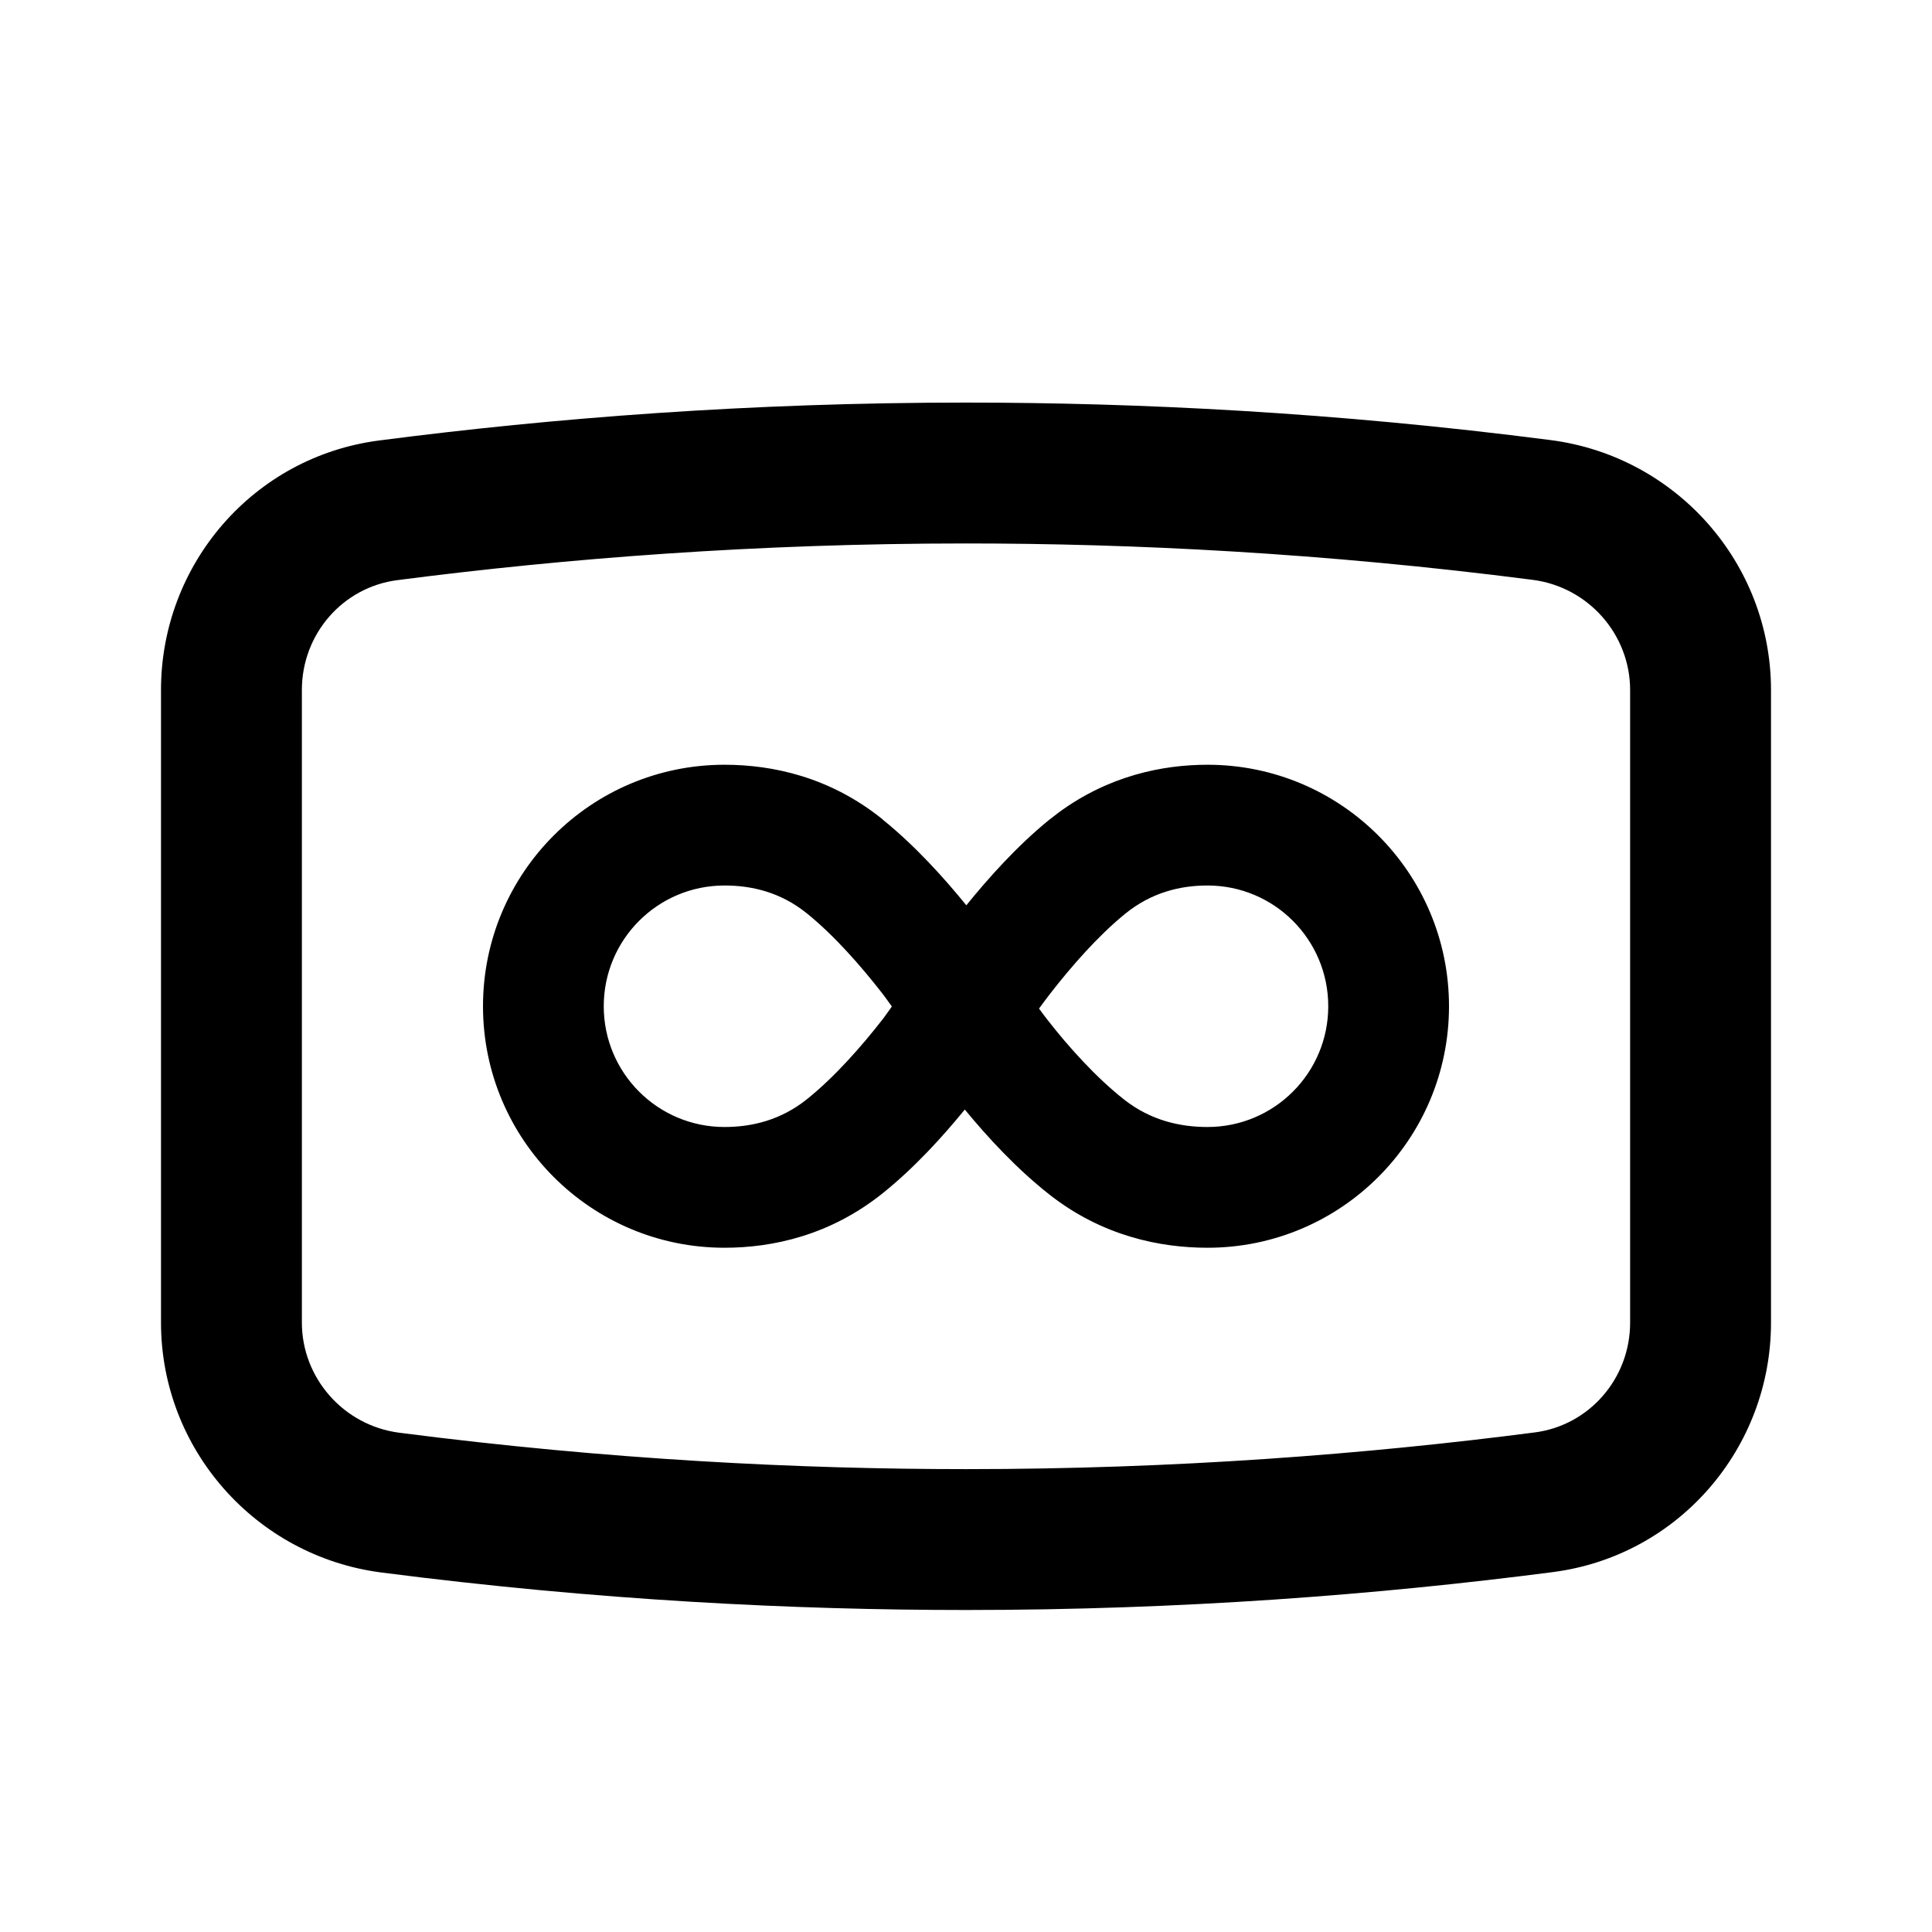
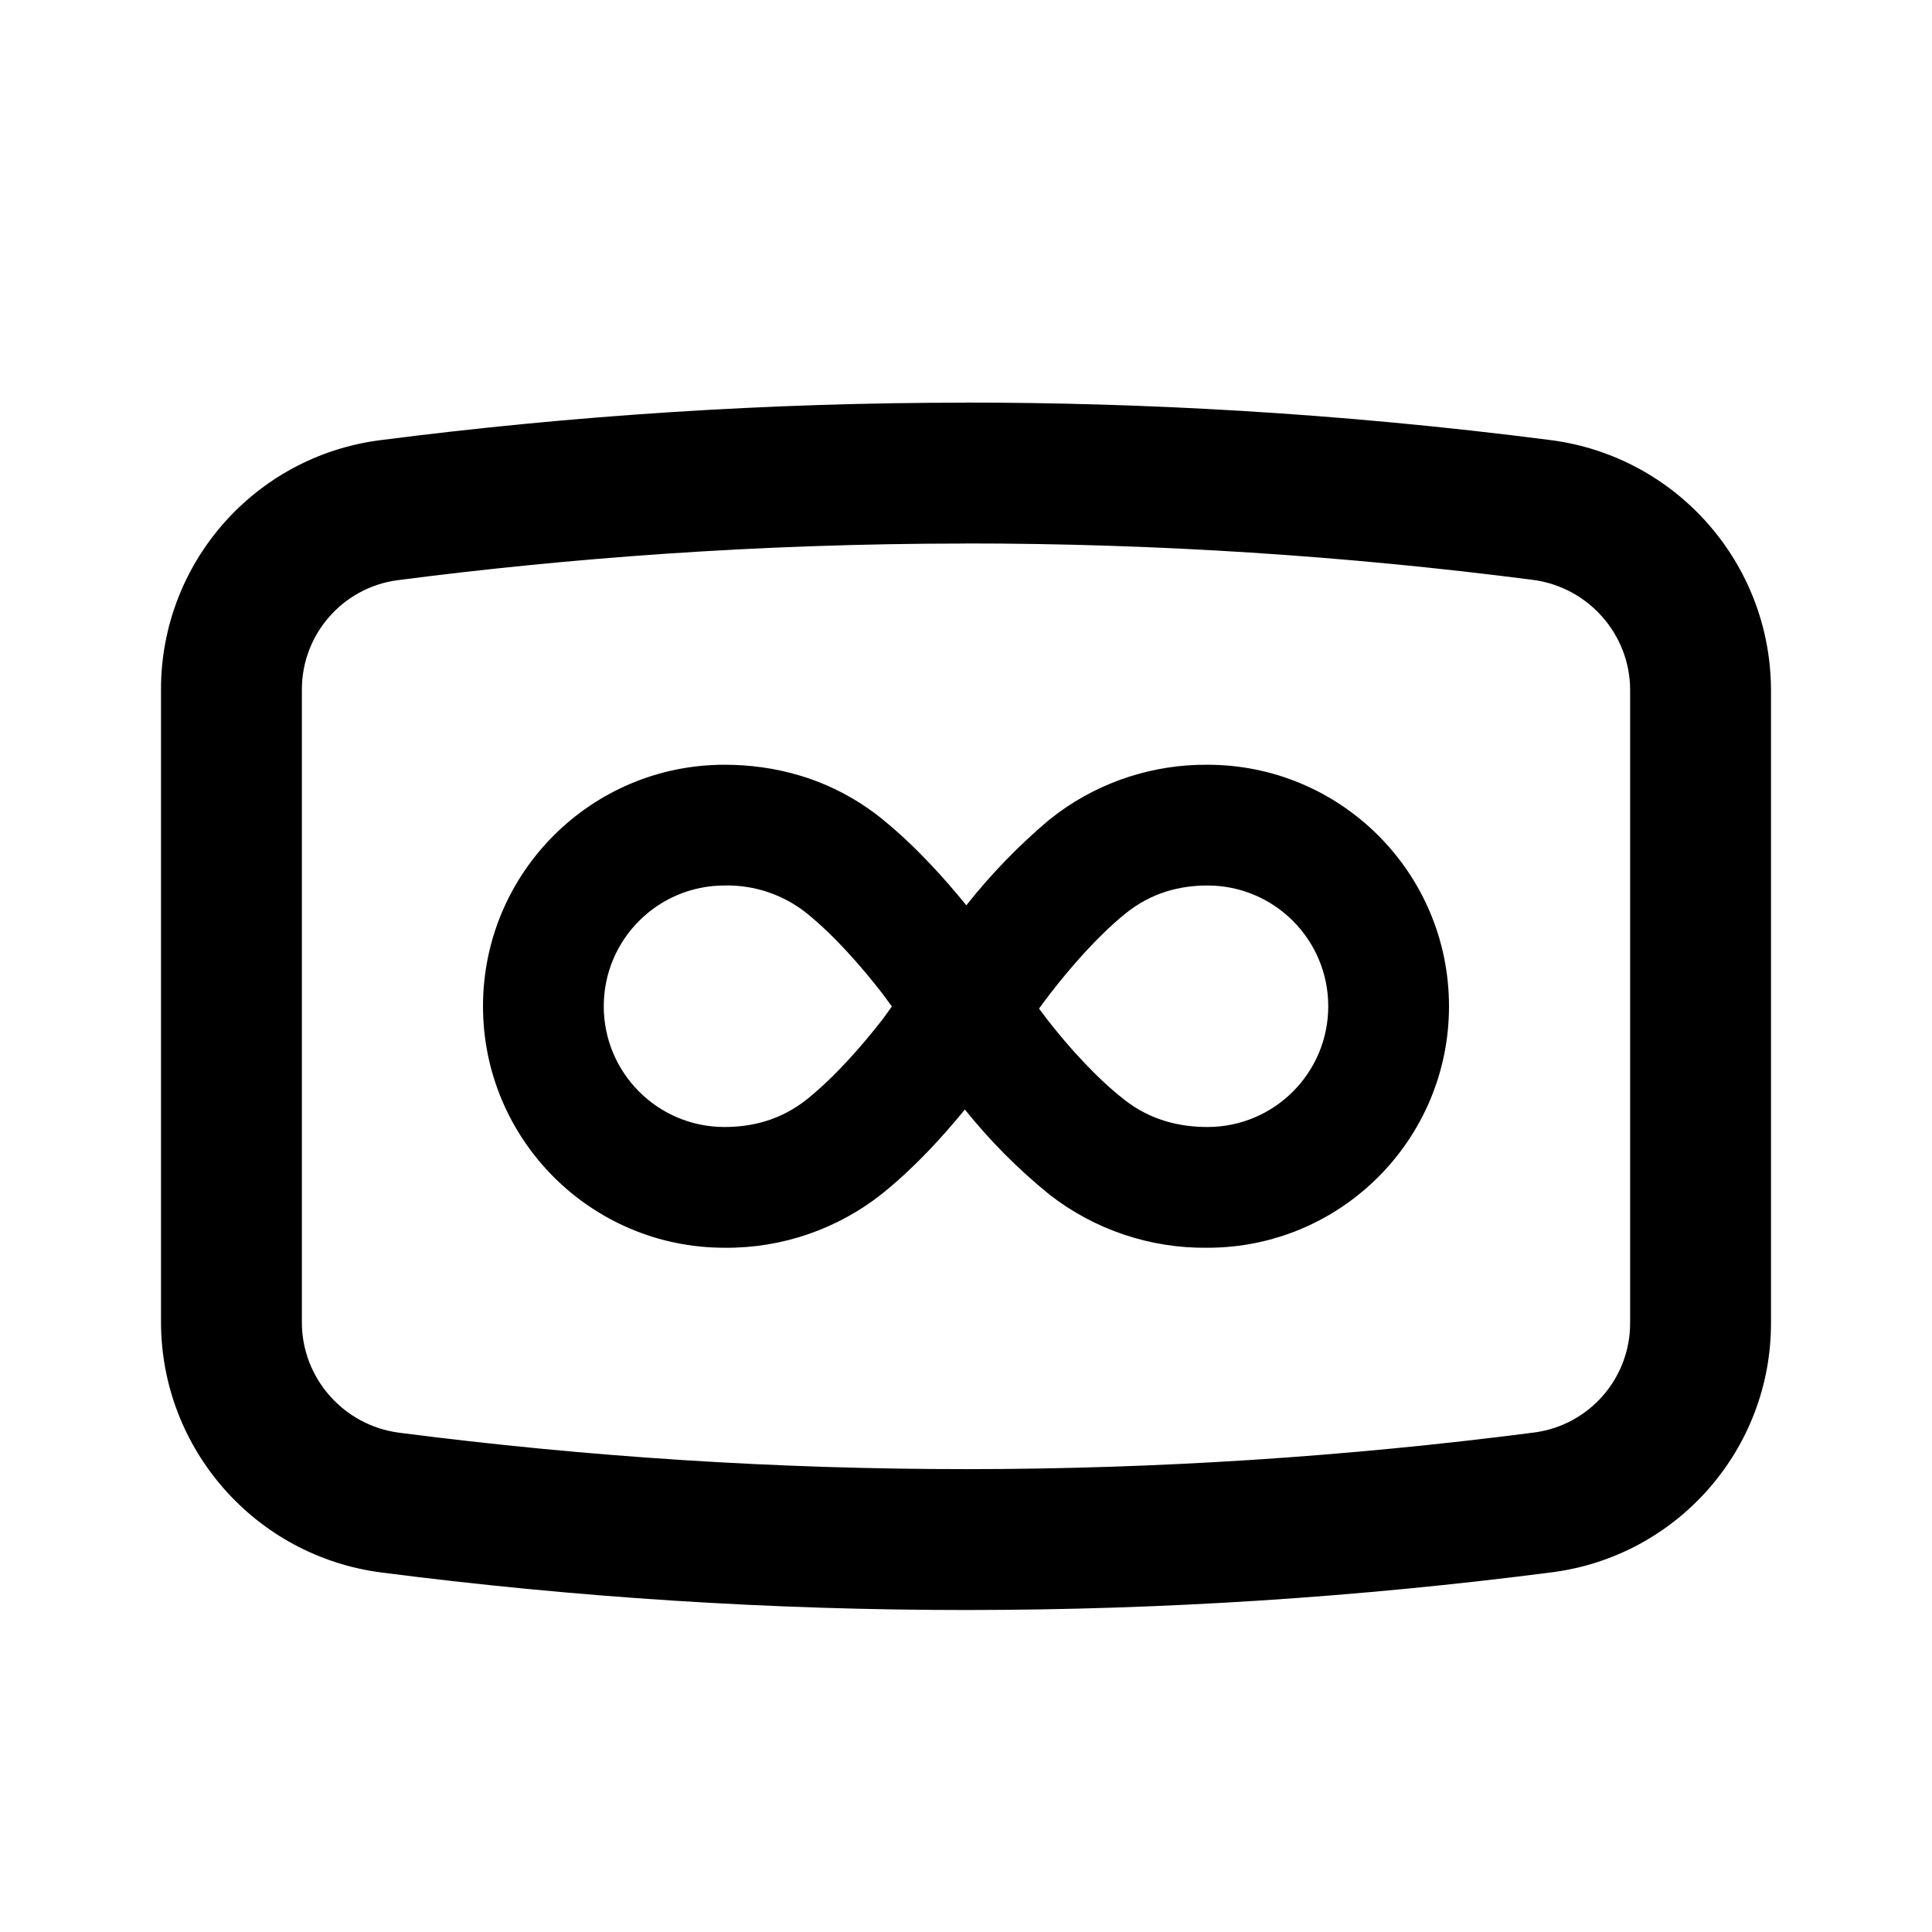
- <svg xmlns="http://www.w3.org/2000/svg" width="24" height="24" viewBox="0 0 24 24" fill="none">
-   <path fill-rule="evenodd" clip-rule="evenodd" d="M15 9.5C16.657 9.5 18 10.843 18 12.5C18 14.157 16.657 15.5 15 15.5C14.417 15.5 13.697 15.358 13.036 14.839C12.63 14.52 12.266 14.125 11.985 13.783C11.713 14.117 11.362 14.504 10.97 14.819C10.313 15.348 9.595 15.5 9 15.5C7.343 15.5 6 14.157 6 12.5C6 10.843 7.343 9.5 9 9.5C9.593 9.5 10.31 9.65 10.965 10.179L10.964 10.18C11.367 10.505 11.728 10.906 12.004 11.246C12.276 10.91 12.63 10.513 13.026 10.19L13.149 10.095C13.768 9.639 14.435 9.5 15 9.5ZM9 11C8.171 11 7.5 11.671 7.5 12.5C7.5 13.329 8.171 14 9 14C9.339 14 9.7 13.916 10.029 13.651C10.372 13.375 10.707 12.993 10.965 12.661C11.007 12.607 11.043 12.552 11.079 12.503C11.041 12.452 11.003 12.395 10.959 12.339C10.699 12.005 10.365 11.622 10.023 11.346C9.697 11.083 9.339 11 9 11ZM15 11C14.663 11 14.303 11.085 13.974 11.354C13.635 11.63 13.305 12.01 13.046 12.343C12.995 12.408 12.95 12.471 12.907 12.529C12.939 12.573 12.973 12.619 13.011 12.667C13.268 12.998 13.612 13.382 13.964 13.659C14.295 13.919 14.659 14 15 14C15.829 14 16.5 13.329 16.5 12.5C16.5 11.671 15.829 11 15 11Z" fill="black" />
-   <path fill-rule="evenodd" clip-rule="evenodd" d="M12 5.001C14.131 5.001 16.575 5.12 19.263 5.467C20.82 5.668 22 6.995 22 8.572V16.43C22 17.989 20.854 19.326 19.292 19.529C17.126 19.81 14.679 20 12 20C9.869 20 7.425 19.881 4.737 19.534C3.18 19.333 2 18.006 2 16.429V8.571C2 7.012 3.146 5.675 4.708 5.472C6.874 5.191 9.321 5.001 12 5.001ZM12 6.751C9.403 6.751 7.033 6.935 4.934 7.207C4.26 7.294 3.75 7.875 3.75 8.571V16.429C3.75 17.119 4.269 17.709 4.961 17.798C7.566 18.134 9.935 18.25 12 18.25C14.597 18.25 16.967 18.066 19.066 17.794C19.74 17.707 20.25 17.126 20.25 16.43V8.572C20.25 7.882 19.731 7.292 19.039 7.203C16.434 6.867 14.065 6.751 12 6.751Z" fill="black" />
+ <svg xmlns="http://www.w3.org/2000/svg" width="24" height="24" fill="none" viewBox="0 0 24 24">
+   <path fill="#000" fill-rule="evenodd" d="M15 9.5a3 3 0 1 1 0 6 3.13 3.13 0 0 1-1.964-.661 7 7 0 0 1-1.05-1.056c-.273.334-.624.72-1.016 1.036A3.1 3.1 0 0 1 9 15.5a3 3 0 1 1 0-6c.593 0 1.31.15 1.965.679h-.001c.403.326.764.727 1.04 1.067a7.4 7.4 0 0 1 1.022-1.056l.123-.095A3.1 3.1 0 0 1 15 9.5M9 11a1.5 1.5 0 1 0 0 3c.34 0 .7-.084 1.03-.349.342-.276.677-.658.935-.99l.114-.158-.12-.164c-.26-.334-.594-.717-.936-.993A1.58 1.58 0 0 0 9 11m6 0c-.337 0-.697.085-1.026.354-.339.276-.67.656-.928.989q-.075.098-.139.186.048.066.104.138c.257.33.6.715.953.992.33.26.695.341 1.036.341a1.5 1.5 0 1 0 0-3" clip-rule="evenodd" />
+   <path fill="#000" fill-rule="evenodd" d="M12 5.001c2.13 0 4.575.12 7.263.466A3.14 3.14 0 0 1 22 8.572v7.858a3.12 3.12 0 0 1-2.708 3.1 56.8 56.8 0 0 1-14.555.004A3.14 3.14 0 0 1 2 16.43V8.57a3.12 3.12 0 0 1 2.708-3.1A57 57 0 0 1 12 5.002m0 1.75c-2.597 0-4.967.184-7.066.456A1.37 1.37 0 0 0 3.75 8.571v7.858c0 .69.519 1.28 1.21 1.369a55 55 0 0 0 14.106-.004 1.37 1.37 0 0 0 1.184-1.364V8.572c0-.69-.519-1.28-1.21-1.369A55 55 0 0 0 12 6.751" clip-rule="evenodd" />
</svg>
